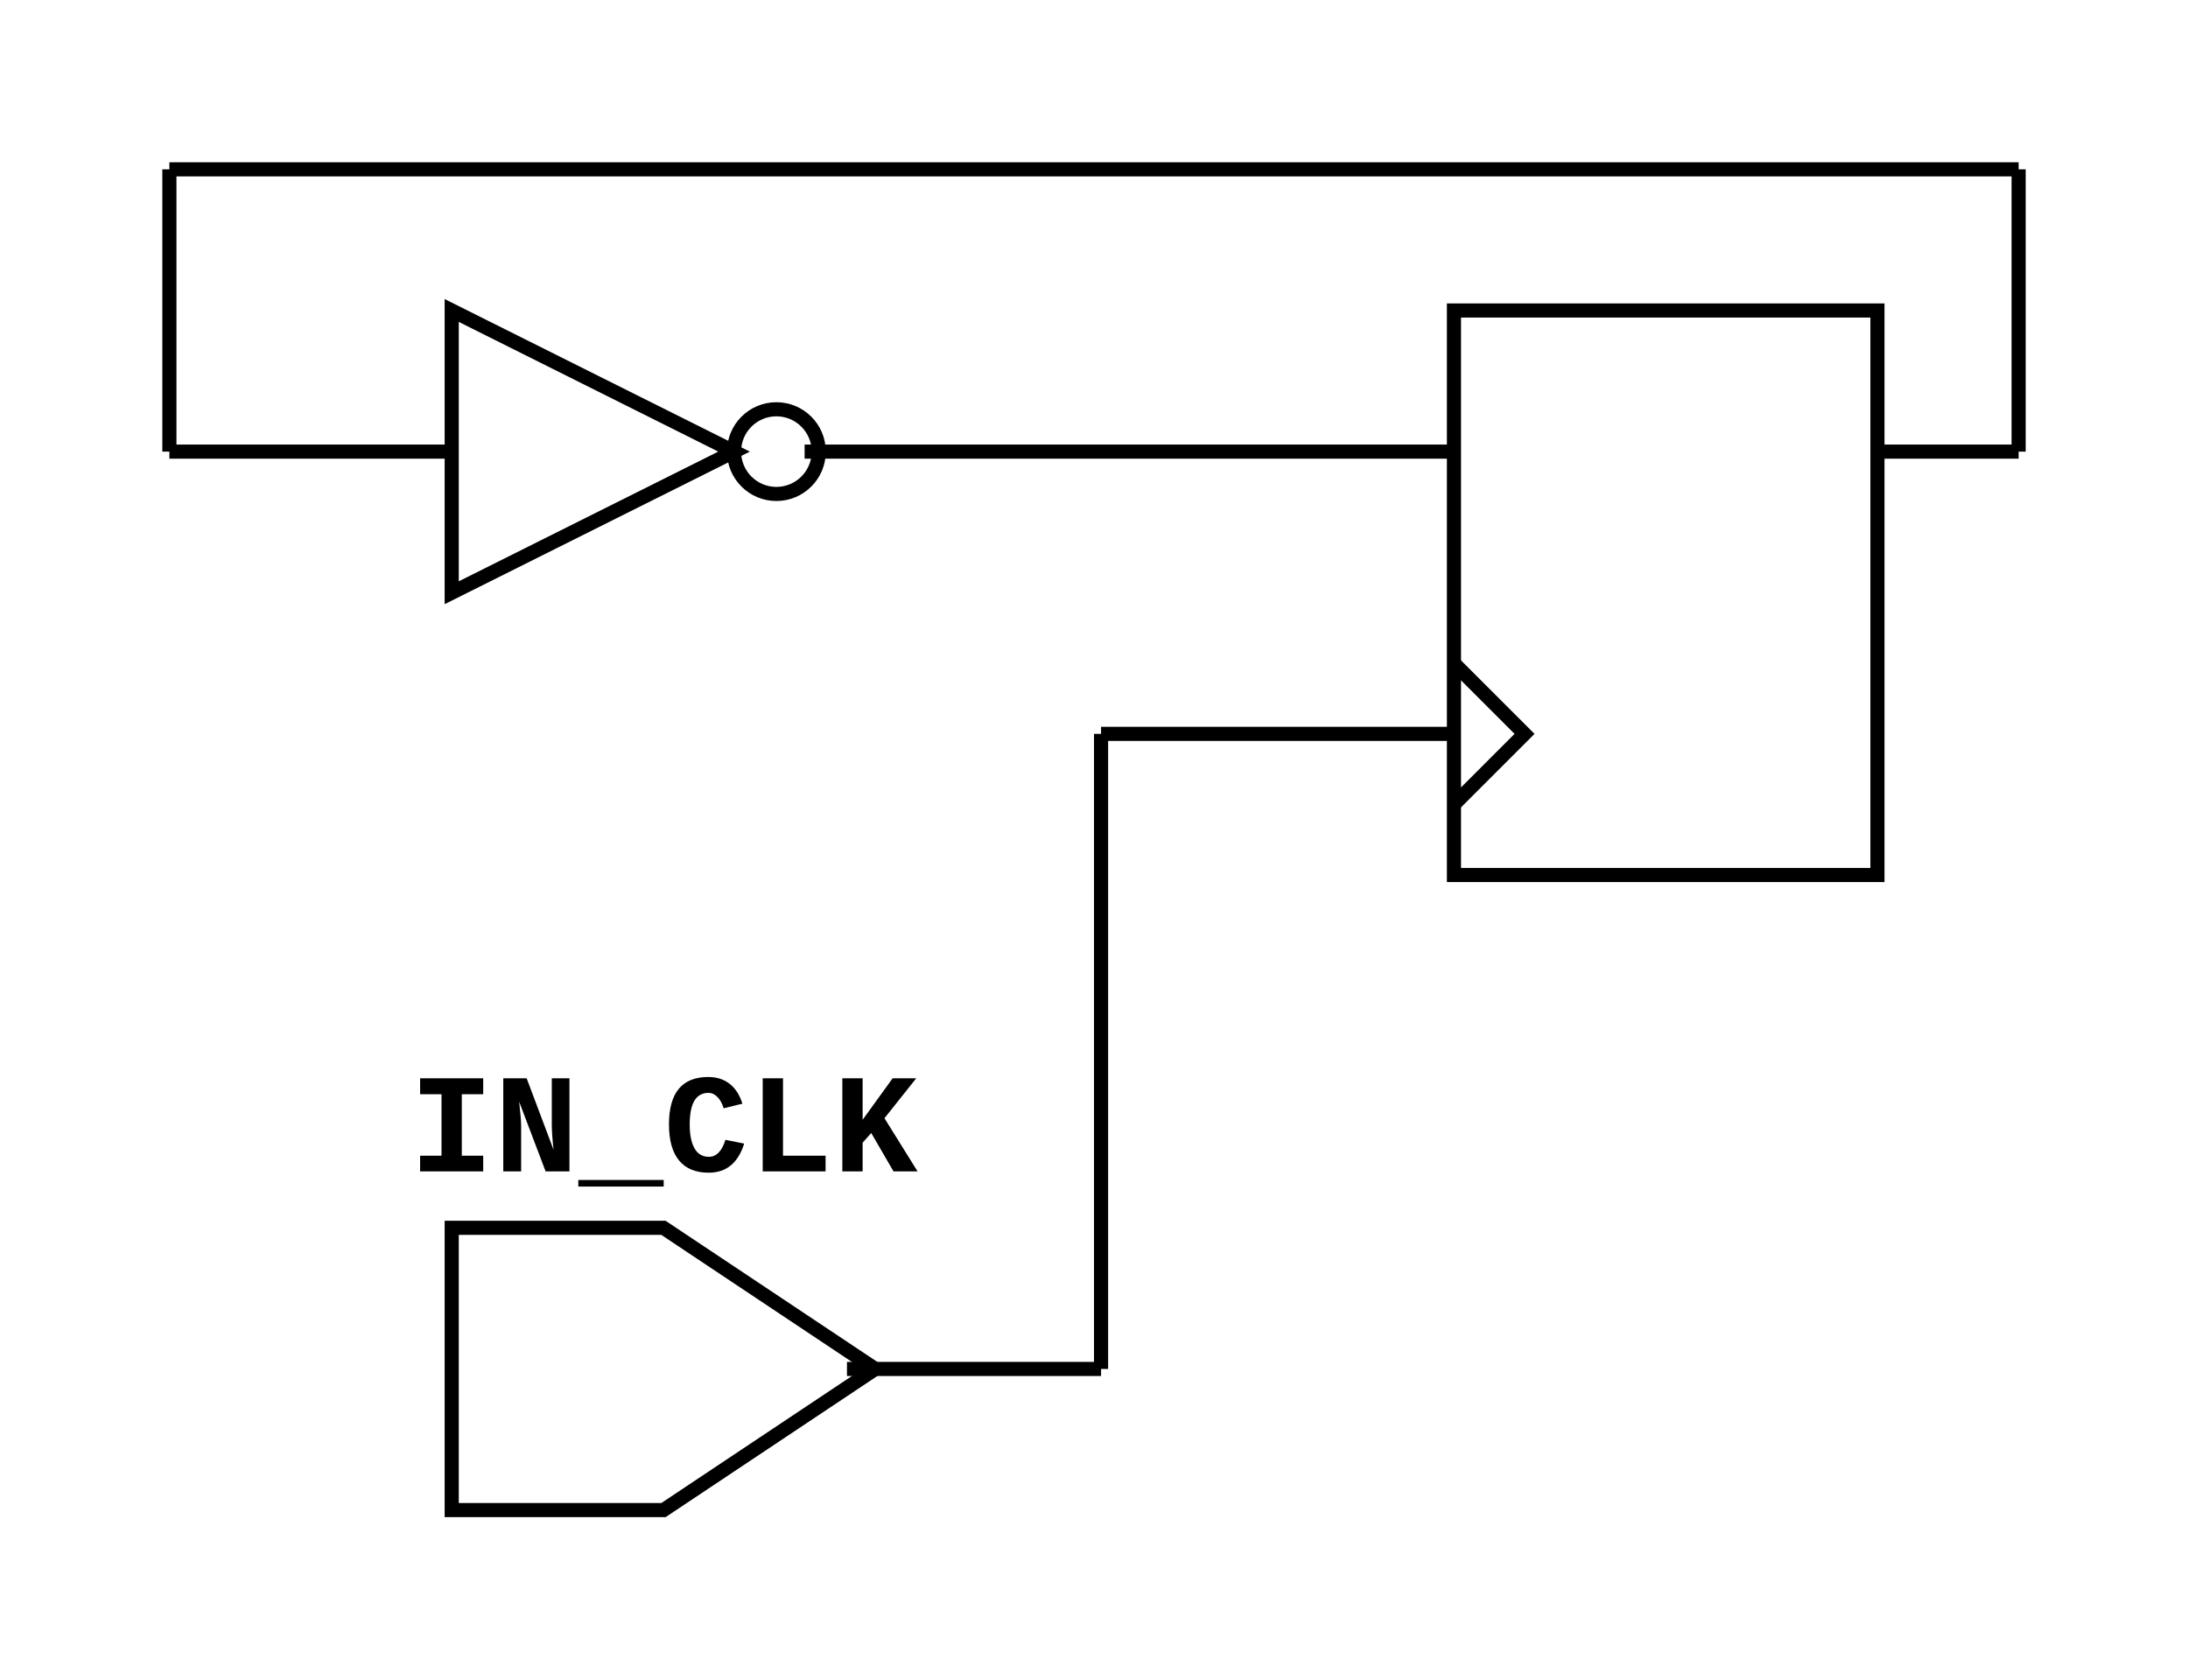
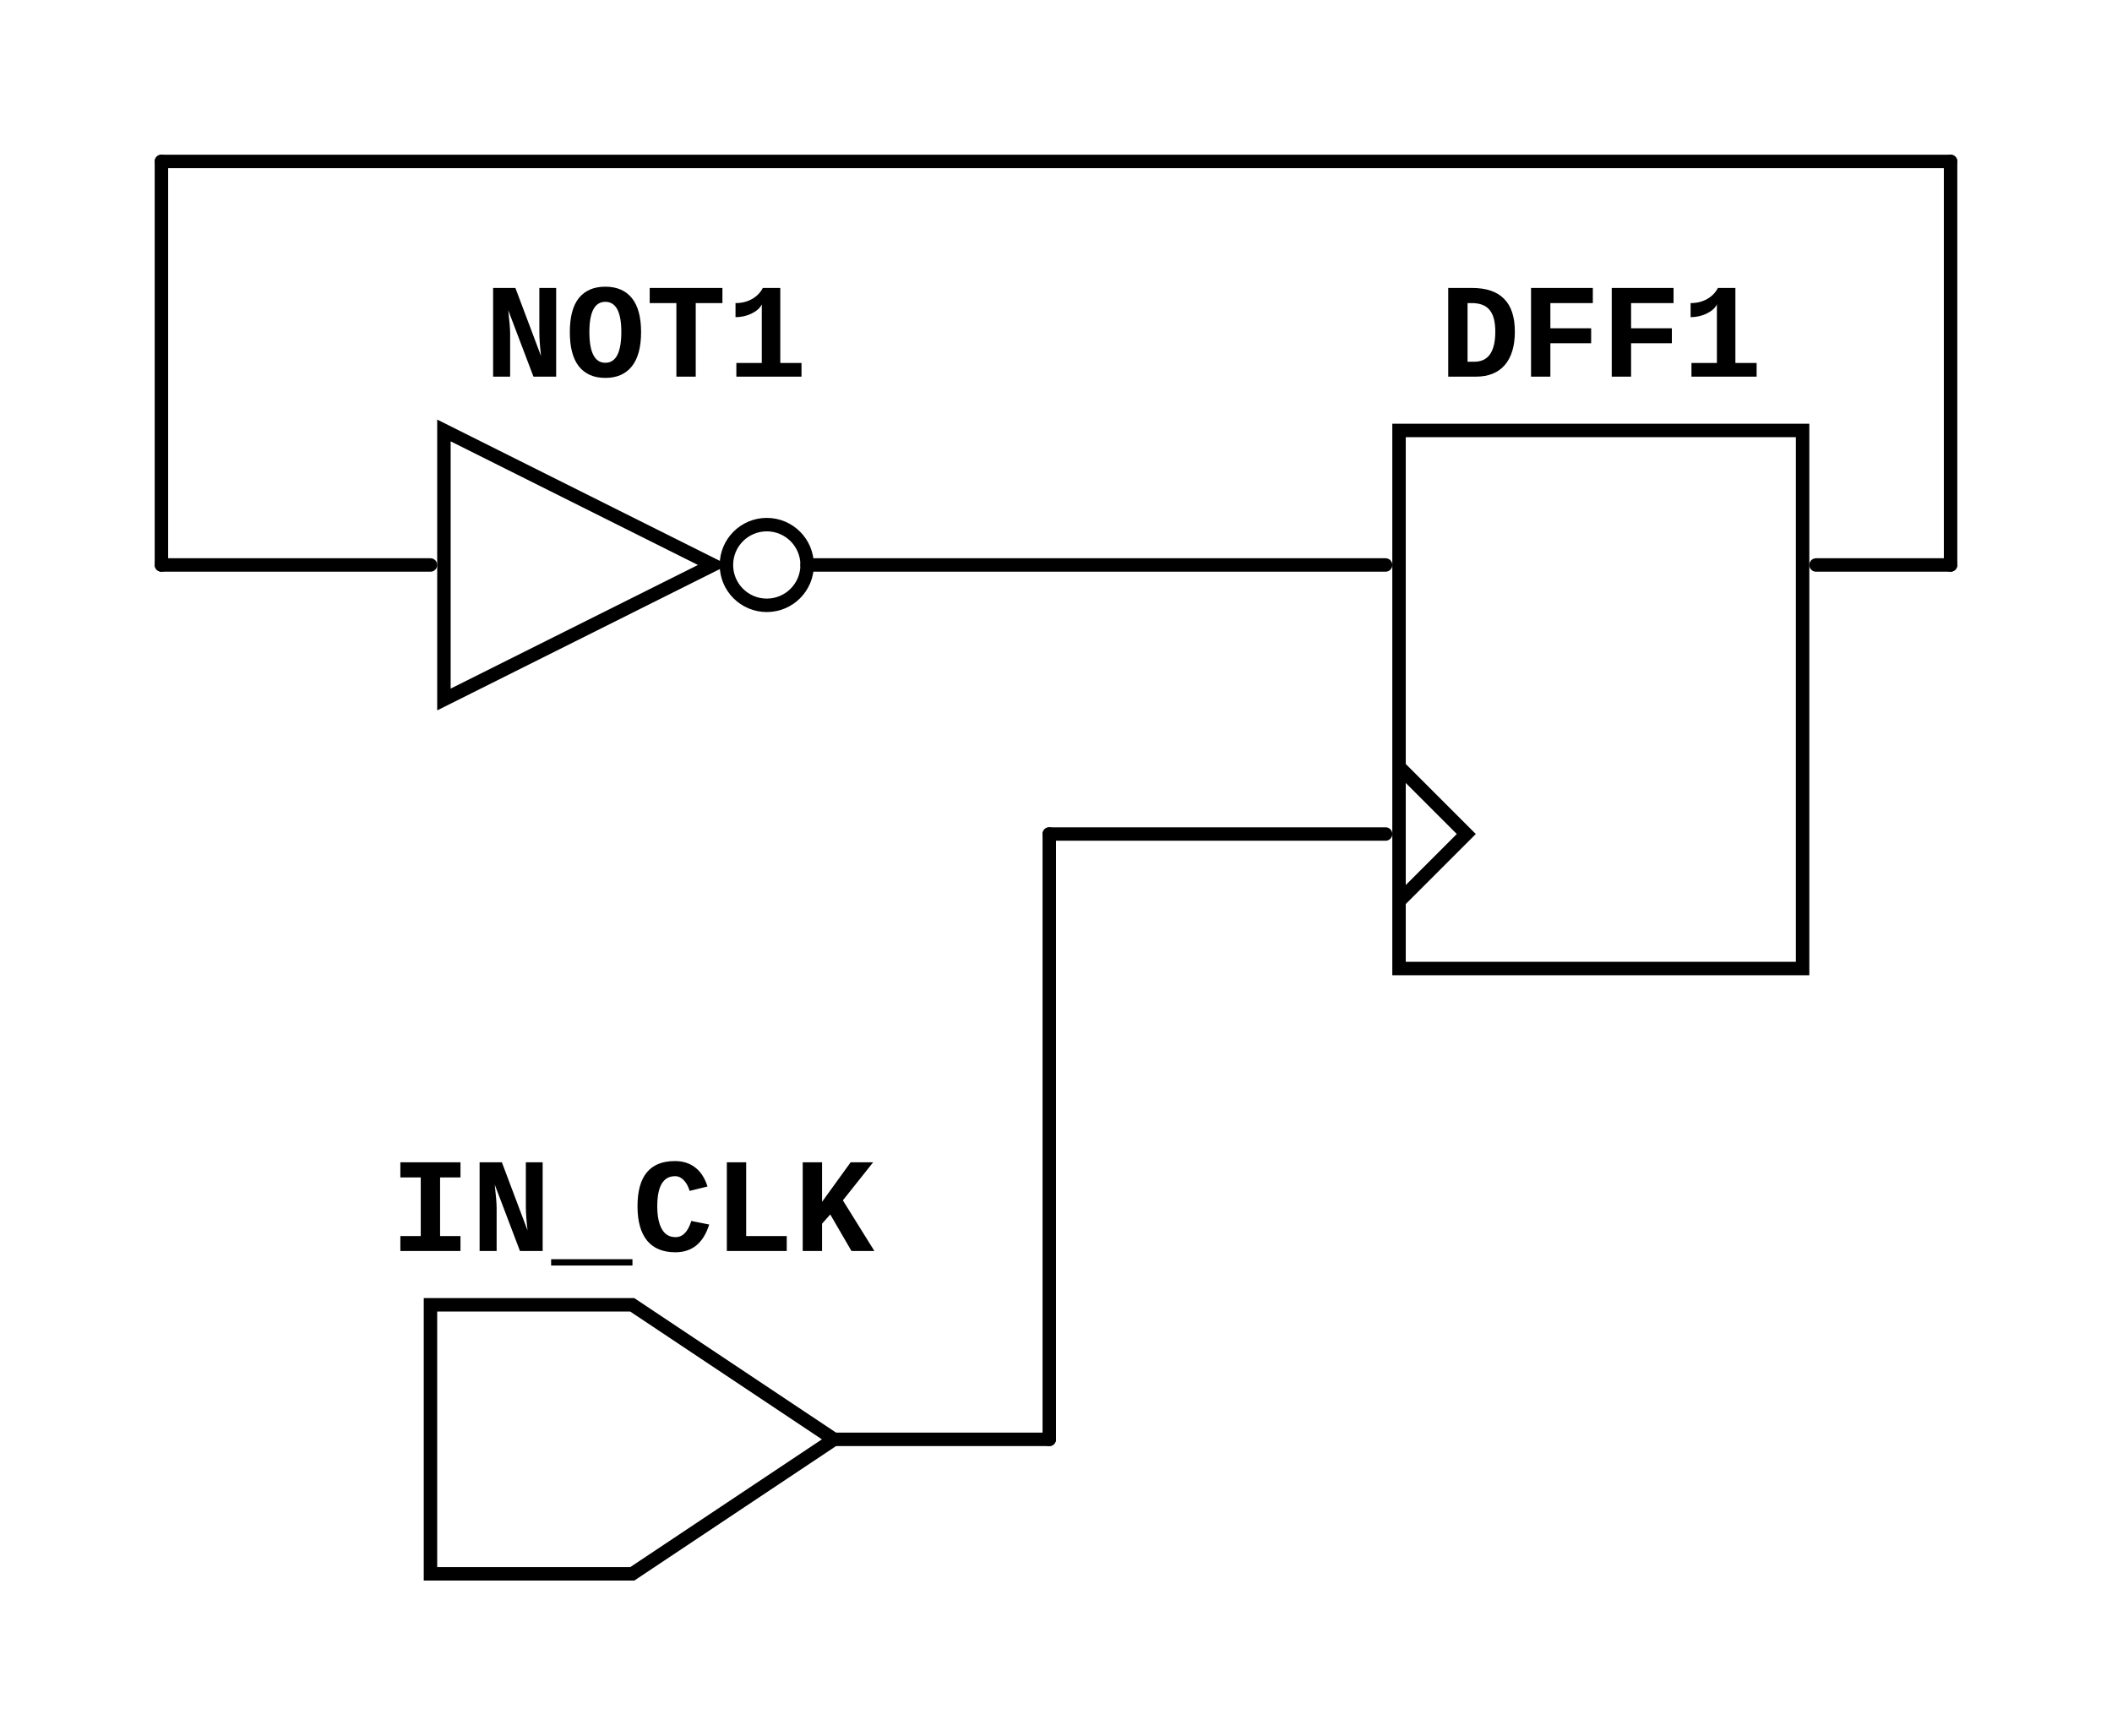
- <svg xmlns="http://www.w3.org/2000/svg" xmlns:ns1="https://github.com/nturley/netlistsvg" width="155" height="119">
+ <svg xmlns="http://www.w3.org/2000/svg" xmlns:ns1="https://github.com/nturley/netlistsvg" width="157" height="129">
  <style>svg {
    stroke:#000;
    fill:none;
  }
  text {
    fill:#000;
    stroke:none;
    font-size:10px;
    font-weight: bold;
    font-family: "Courier New", monospace;
  }
+   line {
+       stroke-linecap: round;
+   }
  .nodelabel {
    text-anchor: middle;
  }
  .inputPortLabel {
    text-anchor: end;
  }
  .splitjoinBody {
    fill:#000;
+   }
+   .net {
+     marker-end: url(#arrow);
  }</style>
-   <g ns1:type="dff" transform="translate(103,22)" ns1:width="30" ns1:height="40" id="cell_DFF1">
+   <g ns1:type="dff" transform="translate(104,32)" ns1:width="30" ns1:height="40" id="cell_DFF1">
+     <text x="15" y="-4" class="nodelabel cell_DFF1" ns1:attribute="ref">DFF1</text>
    <ns1:alias val="$dff" />
+     <ns1:alias val="$_DFF_" />
+     <ns1:alias val="$_DFF_P_" />
+     <ns1:alias val="$adff" />
+     <ns1:alias val="$_DFF_" />
+     <ns1:alias val="$_DFF_P_" />
+     <ns1:alias val="$sdff" />
    <ns1:alias val="$_DFF_" />
    <ns1:alias val="$_DFF_P_" />
    <rect width="30" height="40" x="0" y="0" class="cell_DFF1" />
    <path d="M0,35 L5,30 L0,25" class="cell_DFF1" />
-     <g ns1:x="30" ns1:y="10" ns1:pid="Q" />
-     <g ns1:x="0" ns1:y="30" ns1:pid="CLK" />
-     <g ns1:x="0" ns1:y="30" ns1:pid="C" />
-     <g ns1:x="0" ns1:y="10" ns1:pid="D" />
+     <g ns1:x="31" ns1:y="10" ns1:pid="Q" />
+     <g ns1:x="-1" ns1:y="30" ns1:pid="CLK" />
+     <g ns1:x="-1" ns1:y="30" ns1:pid="C" />
+     <g ns1:x="-1" ns1:y="10" ns1:pid="D" />
+     <g ns1:x="15" ns1:y="40" ns1:pid="ARST" />
+     <g ns1:x="15" ns1:y="40" ns1:pid="SRST" />
  </g>
-   <g ns1:type="not" transform="translate(32,22)" ns1:width="30" ns1:height="20" id="cell_NOT1">
+   <g ns1:type="not" transform="translate(33,32)" ns1:width="30" ns1:height="20" id="cell_NOT1">
+     <text x="15" y="-4" class="nodelabel cell_NOT1" ns1:attribute="ref">NOT1</text>
    <ns1:alias val="$_NOT_" />
    <ns1:alias val="$not" />
    <ns1:alias val="$logic_not" />
    <path d="M0,0 L0,20 L20,10 Z" class="cell_NOT1" />
-     <circle cx="23" cy="10" r="3" class="cell_NOT1" />
-     <g ns1:x="0" ns1:y="10" ns1:pid="A" />
-     <g ns1:x="25" ns1:y="10" ns1:pid="Y" />
+     <circle cx="24" cy="10" r="3" class="cell_NOT1" />
+     <g ns1:x="-1" ns1:y="10" ns1:pid="A" />
+     <g ns1:x="27" ns1:y="10" ns1:pid="Y" />
  </g>
-   <g ns1:type="inputExt" transform="translate(32,87)" ns1:width="30" ns1:height="20" id="cell_IN_CLK">
+   <g ns1:type="inputExt" transform="translate(32,97)" ns1:width="30" ns1:height="20" id="cell_IN_CLK">
    <text x="15" y="-4" class="nodelabel cell_IN_CLK" ns1:attribute="ref">IN_CLK</text>
    <ns1:alias val="$_inputExt_" />
    <path d="M0,0 L0,20 L15,20 L30,10 L15,0 Z" class="cell_IN_CLK" />
-     <g ns1:x="28" ns1:y="10" ns1:pid="Y" />
+     <g ns1:x="30" ns1:y="10" ns1:pid="Y" />
  </g>
-   <line x1="60" x2="78" y1="97" y2="97" class="net_2" />
-   <line x1="78" x2="78" y1="97" y2="52" class="net_2" />
-   <line x1="78" x2="103" y1="52" y2="52" class="net_2" />
-   <line x1="57" x2="103" y1="32" y2="32" class="net_4" />
-   <line x1="133" x2="143" y1="32" y2="32" class="net_3" />
-   <line x1="143" x2="143" y1="32" y2="12" class="net_3" />
-   <line x1="143" x2="12" y1="12" y2="12" class="net_3" />
-   <line x1="12" x2="12" y1="12" y2="32" class="net_3" />
-   <line x1="12" x2="32" y1="32" y2="32" class="net_3" />
+   <line x1="62" x2="78" y1="107" y2="107" class="net_2" />
+   <line x1="78" x2="78" y1="107" y2="62" class="net_2" />
+   <line x1="78" x2="103" y1="62" y2="62" class="net_2" />
+   <line x1="60" x2="103" y1="42" y2="42" class="net_4" />
+   <line x1="135" x2="145" y1="42" y2="42" class="net_3" />
+   <line x1="145" x2="145" y1="42" y2="12" class="net_3" />
+   <line x1="145" x2="12" y1="12" y2="12" class="net_3" />
+   <line x1="12" x2="12" y1="12" y2="42" class="net_3" />
+   <line x1="12" x2="32" y1="42" y2="42" class="net_3" />
</svg>
